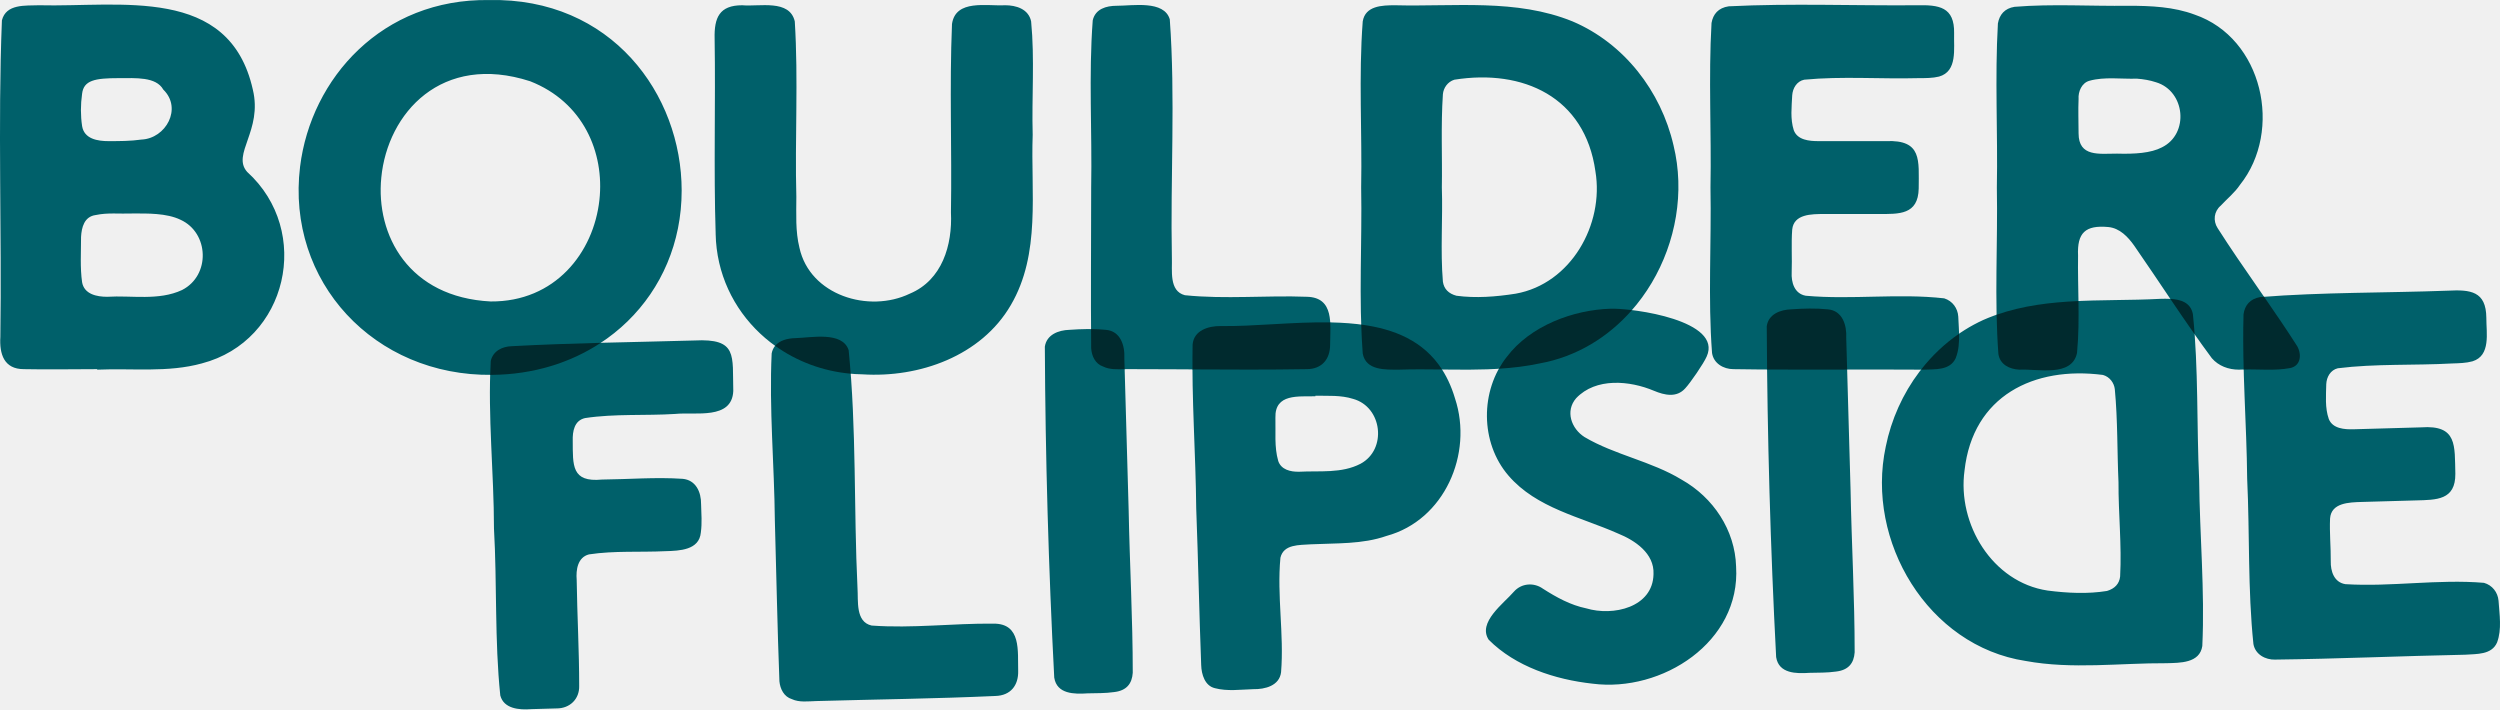
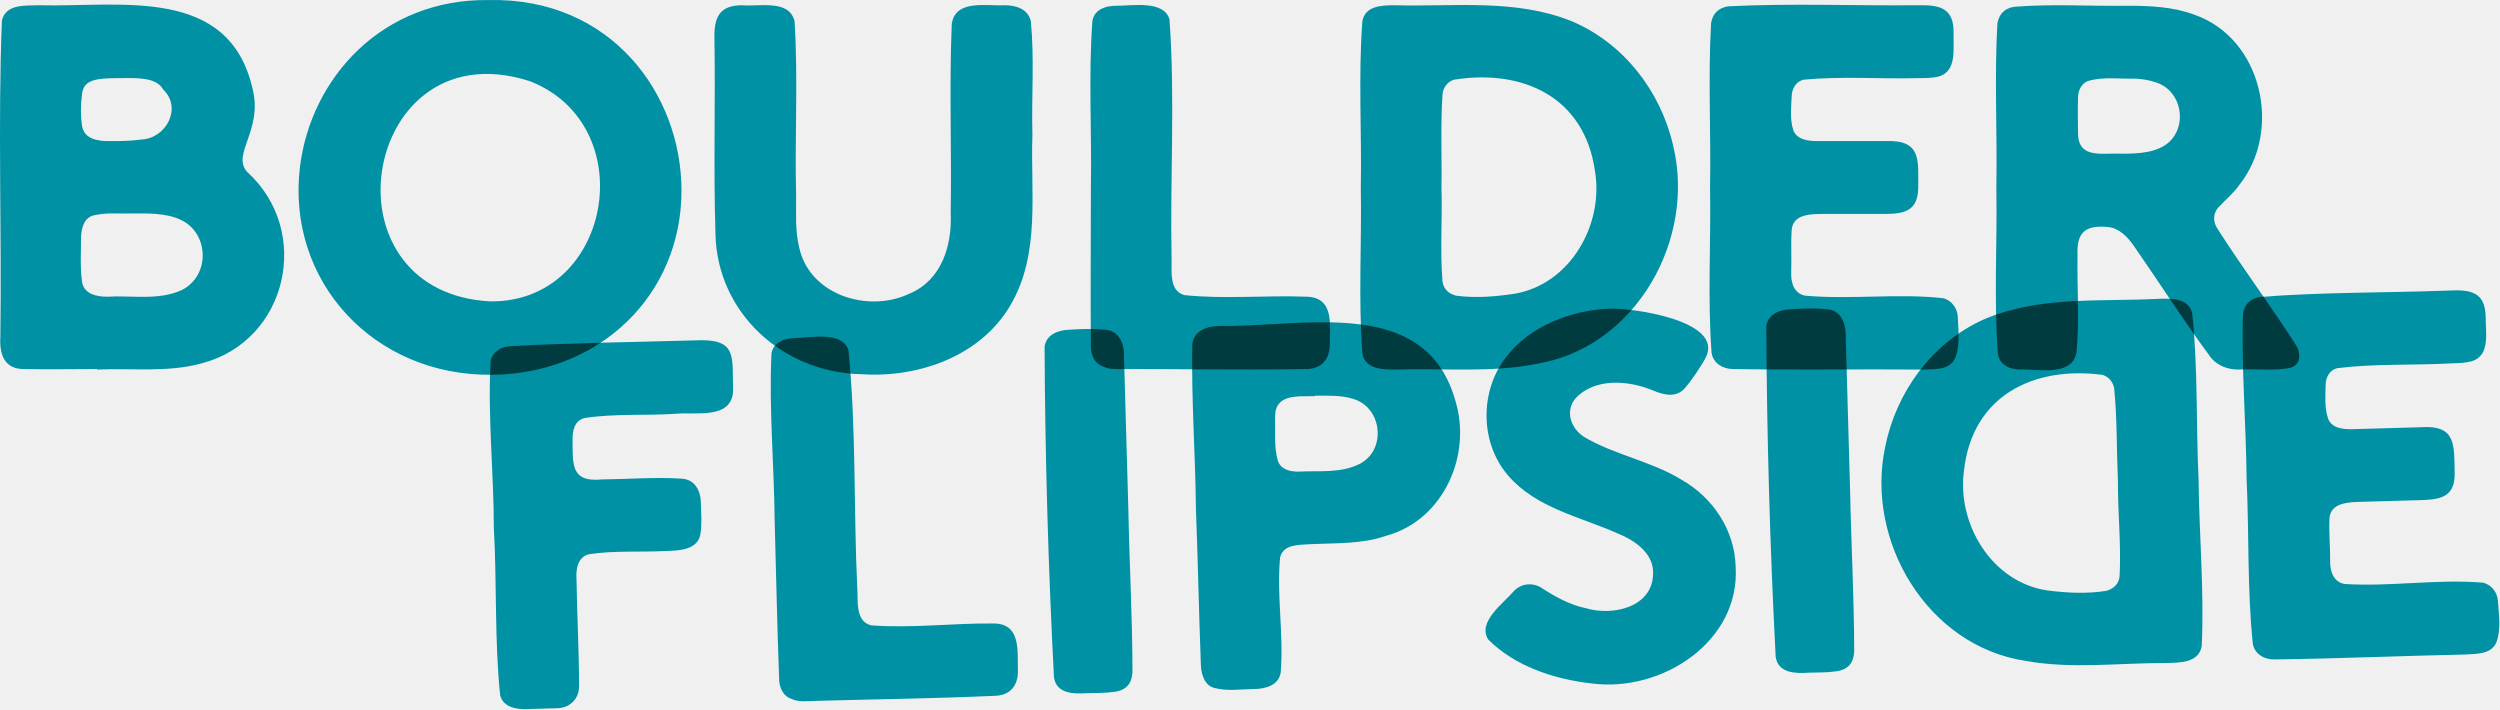
- <svg xmlns="http://www.w3.org/2000/svg" id="Layer_1" data-name="Layer 1" viewBox="0 0 2420.37 686.78">
+ <svg xmlns="http://www.w3.org/2000/svg" width="2421" height="687" viewBox="0 0 2421 687" fill="none">
+   <g id="Layer_1" clip-path="url(#clip0_0_1)">
+     <path id="Vector" d="M513.97 686.58C502.9 687.4 487.74 686.32 484.35 673.3C478.8 620.01 481.29 565.49 478.24 511.62C478.22 457.67 472.12 402.89 475.14 349.36C477.39 339.72 486.34 335.43 495.41 335.17C554.31 331.98 613.28 331.32 672.23 329.64C714.52 327.43 708.95 344.23 709.92 378.49C708.71 406.76 673.18 398.69 653.58 400.76C624.89 402.58 595.08 400.41 566.47 404.75C555.95 407.07 554.23 417.7 554.49 426.77C554.66 450.46 553.12 467.15 582.78 464.28C608.99 464.04 634.64 461.8 660.91 463.57C673.55 464.72 678.92 476.17 678.76 488.27C679.02 497.34 679.78 506.39 678.52 515.5C676.99 532.69 657.85 533.23 644.25 533.62C619.58 534.82 594.82 533.01 570.22 536.73C559.21 539.57 557.54 551.71 558.31 561.27C558.78 595.54 560.76 629.77 560.73 664.06C561.09 676.66 551.77 686 538.66 685.86L513.97 686.56V686.58ZM766.68 676.87C759.05 674.57 755.31 667.11 754.59 659.57C752.61 607.69 751.64 555.79 750.17 503.9C749.65 449.97 744.57 395.66 747.09 342.14C749.29 330.99 759.79 327.66 769.86 327.38C785.48 326.94 815.55 320.54 821.62 339.02C829.32 414.94 826.49 492.66 830.18 569.2C831.04 581.78 828.09 602.03 843.82 605.62C883.23 608.53 922.92 603.37 961.75 603.78C988.97 603.51 985.19 630.34 985.74 649.49C986.14 663.6 978.35 673.4 963.74 673.81C905.83 676.46 847.87 677.1 790.43 678.73C782.37 678.96 773.83 680.21 766.68 676.88V676.87ZM1020.66 656.05C1015.12 549.82 1012.07 442.51 1011.56 335.64C1013.25 324 1024.72 319.64 1035.3 319.33C1046.87 318.5 1058.96 318.15 1070.6 319.33C1084.75 320.44 1089.18 334.43 1088.53 347.06L1092.71 494.17C1093.7 546.58 1096.7 598.93 1096.67 651.37C1095.96 661.98 1090.61 668.69 1078.55 670.04C1070.01 671.29 1061.43 671.03 1052.87 671.27C1040.29 672.13 1023.15 672.11 1020.67 656.05H1020.66ZM1176.17 666.25C1166.53 664 1163.19 653 1162.93 643.94C1161 593.57 1160.07 543.18 1158.12 492.31C1157.62 439.38 1153.6 386.56 1154.62 333.59C1155.75 319.94 1169.74 315.51 1181.84 315.67C1261.04 316.95 1379.14 285.86 1408.71 385.86C1426.36 439.31 1398.44 503.63 1342.4 518.84C1318.94 527.07 1293.69 525.77 1269.02 526.98C1257.95 527.8 1242.79 526.72 1239.64 539.92C1236.15 576.83 1243.25 613.94 1240.27 650.83C1238.63 663.99 1224.61 667.41 1213.51 667.22C1200.92 667.58 1188.36 669.45 1176.17 666.26V666.25ZM1237.48 446.19C1240.24 454.68 1249.38 456.94 1257.95 456.7C1277.58 455.64 1298.84 458.56 1317.23 448.97C1343.06 435.13 1338.36 393.92 1309.9 386.15C1298.2 382.45 1285.62 383.31 1273.51 383.15V383.65C1257.4 384.11 1234.11 380.74 1234.79 404.41C1235.18 418.01 1233.58 432.68 1237.49 446.18L1237.48 446.19ZM1441.3 619.39C1430.23 602.56 1455.93 584.18 1465.69 572.81C1473.02 564.53 1485.09 563.69 1493.85 569.99C1506.69 578.2 1520.52 585.87 1535.73 588.97C1561.67 596.8 1600.24 588.14 1600.84 555.86C1601.78 535.67 1582.77 523.1 1566.44 516.5C1530.19 500.39 1487.59 492.02 1460.48 460.52C1432.85 428.53 1432.93 378.11 1458.73 345.61C1481.56 315.21 1523.48 299.9 1559.25 298.89C1581.92 298.25 1667.98 310.42 1652.33 345.15C1649.49 351.79 1636.42 370.81 1631.53 375.99C1623.22 385.3 1611.55 382.61 1601.35 378.36C1577.87 368.44 1545.01 365.34 1525.92 385.55C1515.18 397.96 1521.21 414.93 1534.05 423.13C1563.28 440.45 1598.75 446.5 1627.99 464.33C1658.73 481.61 1679.8 513.28 1680.8 548.54C1685.39 621.52 1609.14 670.57 1541.84 661.9C1505.42 657.89 1467.25 645.36 1441.3 619.38V619.39ZM1719.57 636.19C1714.03 529.96 1710.98 422.65 1710.47 315.78C1712.16 304.14 1723.63 299.78 1734.21 299.47C1745.78 298.64 1757.87 298.29 1769.51 299.47C1783.66 300.58 1788.09 314.57 1787.44 327.2L1791.62 474.31C1792.61 526.72 1795.61 579.07 1795.58 631.51C1794.87 642.12 1789.52 648.83 1777.46 650.18C1768.92 651.43 1760.34 651.17 1751.78 651.41C1739.2 652.27 1722.06 652.25 1719.58 636.19H1719.57ZM2097.34 642.09C2052.46 641.85 2006.25 648.21 1961.14 639.91C1866.44 625.46 1806.08 523.81 1825.67 432.5C1836.27 379.76 1870.73 332.4 1920 309.82C1973.78 286.11 2033.96 292.46 2091.35 289.32C2103.94 288.96 2120.08 289.01 2123.03 304.05C2128.58 357.34 2126.58 411.34 2129.11 464.72C2129.62 518.15 2134.68 571.96 2132.16 625.47C2129.61 642.18 2110.44 641.72 2097.34 642.09ZM2051.02 466.94C2049.67 437.23 2050.33 406.96 2047.45 376.79C2046.77 370.76 2042.57 364.83 2035.96 363C1969.16 354.31 1909.98 383.22 1901.95 455.55C1894.85 507.18 1928.72 563.7 1982.4 571.75C2001.63 574.23 2021.32 575.18 2039.89 572.13C2047.39 569.9 2051.8 565.24 2052.6 558.16C2054.26 527.86 2050.87 497.2 2051.02 466.94ZM2202.75 638.6C2193.18 638.87 2183.45 633.6 2181.65 623.57C2176.12 570.79 2178.11 516.78 2175.59 463.41C2175.1 410.48 2170.55 357.17 2172.08 304.18C2173.35 295.57 2178.21 289.38 2188.25 287.59C2248.62 282.85 2309.65 283.64 2370.09 281.41C2391.74 280.29 2406.91 281.88 2407.14 307.58C2407.05 322.21 2411.71 344.26 2393.72 349.81C2387.72 351.49 2380.66 351.69 2374.11 351.88C2337.36 353.93 2299.99 351.97 2263.32 356.54C2256.31 358.25 2252.47 364.92 2252.16 371.98C2251.97 383.08 2250.79 394.71 2254.63 405.69C2258.43 415.16 2270.05 415.84 2278.61 415.6L2344.1 413.74C2379.32 411.23 2376.37 431.48 2377.14 458.68C2377.37 484.39 2358.7 483.91 2339.05 484.47L2286.66 485.96C2274.07 486.32 2256.94 486.8 2255.85 501.96C2255.23 515.59 2256.64 529.67 2256.52 543.28C2256.29 552.87 2259.63 563.87 2270.77 565.56C2315.22 568.33 2360.37 560.49 2404.85 564.27C2412.98 566.56 2418.22 573.47 2418.95 581.51C2419.84 595.1 2422.26 609.15 2417.58 621.89C2412.38 634.14 2397.73 633.04 2386.66 633.86C2325.18 635.1 2264.25 637.84 2202.76 638.58L2202.75 638.6Z" fill="#0092A4" />
+     <path id="Vector_2" d="M94.091 357.39C70.401 357.39 46.721 357.89 23.031 357.39C3.881 357.39 -0.659 342.77 0.351 326.14C1.851 224.33 -2.179 121.51 1.851 19.71C5.891 3.58 24.541 5.59 37.641 5.09C116.261 7.11 222.101 -14.57 244.781 86.74C254.361 126.55 224.121 149.23 239.241 166.37C302.741 223.83 278.551 330.17 195.391 351.84C162.631 360.91 127.861 356.38 94.091 357.89V357.39ZM79.471 273.22C81.491 284.81 93.581 287.33 103.661 287.33C127.351 285.82 153.561 291.36 176.241 280.78C203.961 266.67 202.451 225.34 174.731 212.74C161.121 206.19 142.471 206.69 128.871 206.69C114.761 207.19 104.681 205.68 92.581 208.2C81.491 209.71 78.971 220.3 78.471 229.37C78.471 243.99 77.461 259.11 79.481 273.22H79.471ZM105.181 136.63C115.761 136.63 126.351 136.63 136.931 135.12C160.621 134.11 176.751 104.88 158.101 86.74C151.041 74.14 131.391 75.65 114.761 75.65C92.081 75.65 80.991 77.67 79.481 90.77C77.971 101.35 77.971 111.94 79.481 122.02C81.501 134.62 94.601 136.64 105.181 136.64V136.63ZM290.521 161.33C301.101 75.65 370.151 -1.46 473.471 0.05C591.911 -2.47 659.951 91.27 659.951 184.51C659.951 285.31 581.331 361.92 476.491 362.92C362.591 364.43 276.911 272.71 290.521 161.32V161.33ZM474.981 291.86C537.481 292.37 574.771 244.49 580.321 193.58C585.361 147.72 564.701 98.83 513.291 78.67C427.611 50.95 375.201 109.41 369.151 171.91C363.611 227.85 395.861 287.83 474.991 291.86H474.981ZM692.871 226.35C690.851 163.35 692.871 100.35 691.861 37.35C691.361 17.19 696.401 5.09 718.571 5.09C735.201 6.6 764.431 -0.96 769.471 20.71C773.001 77.16 769.471 134.11 770.981 190.56C770.981 207.19 769.971 223.82 774.001 239.95C784.081 285.81 841.031 303.45 880.851 284.3C912.101 271.2 922.181 237.43 920.661 205.67C921.671 144.69 919.151 84.21 921.671 23.22C925.201 -0.97 955.441 6.08 973.081 5.08C983.661 5.08 995.761 8.61 998.281 20.7C1001.81 56.99 998.781 94.28 999.791 130.57C997.781 186.01 1007.85 245.48 978.621 295.38C949.891 344.77 889.921 365.94 834.981 362.41C758.881 361.4 694.361 303.44 692.851 226.33L692.871 226.35ZM1068.01 354.86C1060.45 352.34 1056.92 344.78 1056.42 337.22C1055.92 285.31 1056.42 233.4 1056.42 181.48C1057.43 127.55 1053.9 73.12 1057.93 19.7C1060.45 8.61 1071.03 5.59 1081.11 5.59C1096.73 5.59 1126.97 0.05 1132.52 18.69C1138.06 94.79 1133.02 172.41 1134.54 249.02C1135.04 261.62 1131.52 281.78 1147.14 285.81C1186.45 289.84 1226.27 285.81 1265.08 287.32C1292.29 287.82 1287.76 314.53 1287.76 333.69C1287.76 347.8 1279.7 357.38 1265.08 357.38C1207.12 358.39 1149.16 357.38 1091.7 357.38C1083.64 357.38 1075.07 358.39 1068.01 354.86ZM1319.32 342.26C1315.29 288.84 1318.82 234.91 1317.81 181.48C1318.82 128.06 1315.29 74.13 1319.32 20.71C1321.84 5.59 1337.97 5.09 1350.57 5.09C1408.03 6.6 1468 -1.46 1522.43 20.71C1572.32 41.88 1608.11 88.24 1620.2 140.66C1642.38 231.38 1584.92 334.7 1490.67 351.84C1445.81 361.42 1399.45 356.38 1354.59 357.89C1341.49 357.89 1322.33 358.9 1319.31 342.27L1319.32 342.26ZM1396.94 272.71C1397.95 279.77 1402.48 284.3 1410.04 286.32C1428.69 288.84 1448.34 287.33 1467.49 284.31C1520.91 274.73 1553.17 217.28 1544.6 165.87C1534.52 93.8 1474.54 66.58 1408.02 77.17C1401.47 79.19 1397.44 85.23 1396.93 91.28C1394.91 121.52 1396.43 151.76 1395.92 181.49C1396.93 211.73 1394.41 242.48 1396.93 272.71H1396.94ZM1678.17 357.39C1668.59 357.39 1659.02 351.85 1657.51 341.77C1653.48 288.85 1657.01 234.92 1656 181.5C1657.01 128.58 1653.98 75.16 1657.01 22.24C1658.52 13.67 1663.56 7.62 1673.64 6.11C1734.12 3.09 1795.1 5.6 1855.58 5.1C1877.25 4.6 1892.37 6.61 1891.87 32.31C1891.37 46.93 1895.4 69.1 1877.25 74.14C1871.2 75.65 1864.15 75.65 1857.59 75.65C1820.8 76.66 1783.5 73.63 1746.71 77.16C1739.65 78.67 1735.62 85.22 1735.12 92.28C1734.62 103.37 1733.1 114.96 1736.63 126.05C1740.16 135.63 1751.75 136.63 1760.32 136.63H1825.84C1861.12 135.12 1857.59 155.28 1857.59 182.49C1857.09 208.19 1838.44 207.19 1818.78 207.19H1766.36C1753.76 207.19 1736.62 207.19 1735.11 222.31C1734.1 235.92 1735.11 250.03 1734.61 263.64C1734.11 273.22 1737.13 284.31 1748.22 286.32C1792.57 290.35 1837.93 283.8 1882.28 288.84C1890.34 291.36 1895.38 298.41 1895.89 306.48C1896.39 320.09 1898.41 334.2 1893.37 346.8C1887.83 358.9 1873.21 357.39 1862.12 357.89C1800.63 357.39 1739.65 358.39 1678.16 357.39H1678.17ZM1934.76 342.77C1930.73 289.35 1934.26 235.42 1933.25 181.49C1934.26 128.57 1931.23 75.65 1934.26 22.73C1935.77 14.16 1940.81 8.11 1950.39 6.6C1987.18 3.58 2023.97 6.1 2060.76 5.59C2082.43 5.59 2104.61 6.6 2124.77 14.16C2190.79 36.84 2210.45 126.55 2168.62 178.97C2163.58 186.53 2156.02 192.58 2149.97 199.13C2143.42 204.67 2142.41 213.75 2146.95 220.8C2171.65 259.61 2199.37 296.4 2224.06 335.21C2228.6 343.27 2227.59 354.36 2217 356.38C2200.87 359.4 2183.74 356.89 2167.61 357.89C2157.53 357.89 2147.96 354.36 2141.4 346.8C2115.19 311.52 2091.51 274.22 2066.3 237.94C2060.25 229.37 2052.19 220.8 2041.1 219.8C2018.92 217.78 2010.86 225.34 2011.87 247.52C2011.37 278.77 2013.89 310.52 2010.86 341.77C2005.82 365.46 1972.56 356.89 1954.92 357.9C1945.34 357.4 1936.27 352.86 1934.76 342.78V342.77ZM2049.67 148.73C2066.81 149.23 2082.43 148.23 2093.01 142.68C2119.72 129.58 2115.69 88.25 2087.47 79.68C2081.42 77.66 2075.37 76.66 2068.82 76.15C2053.7 76.65 2037.57 74.13 2022.96 78.17C2015.4 80.19 2011.87 88.75 2012.37 95.81C2011.87 106.9 2012.37 117.99 2012.37 129.07C2012.37 152.25 2032.53 148.73 2049.67 148.73Z" fill="#0092A4" />
+     <g id="Group">
+       <path id="Vector_3" d="M1265.07 357.39C1279.69 357.39 1287.75 347.81 1287.75 333.7C1287.75 326.96 1288.31 319.29 1287.85 312.14C1251.74 311.48 1213.65 316.18 1181.84 315.67C1169.73 315.51 1155.74 319.94 1154.62 333.59C1154.47 341.61 1154.46 349.63 1154.5 357.64C1191.27 357.85 1228.17 358.03 1265.07 357.39Z" fill="#003C3F" />
+       <path id="Vector_4" d="M1088.82 357.42L1088.53 347.06C1089.18 334.43 1084.75 320.44 1070.6 319.33C1065.89 318.85 1061.11 318.63 1056.32 318.58C1056.35 324.79 1056.36 331 1056.42 337.22C1056.92 344.78 1060.45 352.34 1068.01 354.86C1074.23 357.97 1081.63 357.56 1088.82 357.42Z" fill="#003C3F" />
+       <path id="Vector_5" d="M1317.85 314.23C1318.16 323.59 1318.62 332.93 1319.32 342.26C1322.34 358.89 1341.5 357.88 1354.6 357.88C1368.32 357.42 1382.19 357.57 1396.11 357.73C1378.33 330.1 1349.98 318.49 1317.84 314.23H1317.85Z" fill="#003C3F" />
+       <path id="Vector_6" d="M2217 356.38C2227.58 354.36 2228.59 343.28 2224.06 335.21C2213.74 319 2202.89 303.13 2191.96 287.33C2190.72 287.42 2189.49 287.48 2188.25 287.58C2178.22 289.38 2173.35 295.57 2172.08 304.17C2171.57 321.99 2171.75 339.84 2172.22 357.71C2186.98 357.33 2202.4 359.11 2217 356.37V356.38Z" fill="#003C3F" />
+       <path id="Vector_7" d="M1769.5 299.48C1757.87 298.3 1745.78 298.64 1734.21 299.48C1723.63 299.78 1712.16 304.14 1710.47 315.78C1710.54 329.76 1710.65 343.75 1710.81 357.74C1736.67 357.91 1762.48 357.85 1788.3 357.79L1787.43 327.21C1788.08 314.59 1783.65 300.59 1769.5 299.48Z" fill="#003C3F" />
+       <path id="Vector_8" d="M2123.03 304.05C2120.82 292.77 2111.19 289.92 2101.2 289.35C2108.97 300.86 2116.79 312.33 2124.75 323.67C2124.27 317.12 2123.71 310.58 2123.03 304.05Z" fill="#003C3F" />
+       <path id="Vector_9" d="M750.459 334.81C771.369 349.82 796.549 359.4 823.599 361.8C823.019 354.19 822.379 346.59 821.619 339.01C815.549 320.53 785.479 326.93 769.859 327.37C762.469 327.58 754.869 329.44 750.459 334.81Z" fill="#003C3F" />
+       <path id="Vector_10" d="M476.49 362.93C516.28 362.55 552.27 351.26 581.65 331.9C552.9 332.66 524.15 333.62 495.42 335.17C486.35 335.43 477.4 339.72 475.15 349.36C474.9 353.87 474.73 358.4 474.59 362.93C475.22 362.93 475.85 362.93 476.49 362.93Z" fill="#003C3F" />
+       <path id="Vector_11" d="M1893.38 346.8C1896.38 339.29 1896.87 331.24 1896.68 323.08C1882.66 332.71 1870.3 344.51 1859.87 357.88C1860.62 357.88 1861.37 357.88 1862.13 357.89C1873.22 357.39 1887.83 358.9 1893.38 346.8Z" fill="#003C3F" />
+       <path id="Vector_12" d="M1579.94 300.22C1571.31 299.17 1563.93 298.76 1559.25 298.89C1523.48 299.91 1481.56 315.22 1458.73 345.61C1455.88 349.2 1453.37 353.01 1451.15 356.99C1464.41 356.16 1477.61 354.63 1490.69 351.84C1526.57 345.32 1557.1 326.28 1579.95 300.22H1579.94Z" fill="#003C3F" />
+       <path id="Vector_13" d="M1934.76 342.77C1936.27 352.85 1945.34 357.39 1954.92 357.89C1972.56 356.88 2005.82 365.45 2010.86 341.76C2012.47 325.08 2012.5 308.26 2012.26 291.44C1985.23 292.69 1958.51 295.79 1933.01 304.71C1933.28 317.42 1933.8 330.11 1934.75 342.77H1934.76Z" fill="#003C3F" />
+     </g>
+   </g>
  <defs>
-     <style>
-       .cls-1 {
-         fill: #00606A;
-       }
- 
-       .cls-2 {
-         fill: #002A2E;
-       }
-     </style>
+     <clipPath id="clip0_0_1">
+       <rect width="2420.37" height="686.78" fill="white" />
+     </clipPath>
  </defs>
-   <path class="cls-1" d="M513.97,686.58c-11.07.82-26.23-.26-29.62-13.28-5.55-53.29-3.06-107.81-6.11-161.68-.02-53.95-6.12-108.73-3.1-162.26,2.25-9.64,11.2-13.93,20.27-14.19,58.9-3.19,117.87-3.85,176.82-5.53,42.29-2.21,36.72,14.59,37.69,48.85-1.21,28.27-36.74,20.2-56.34,22.27-28.69,1.82-58.5-.35-87.11,3.99-10.52,2.32-12.24,12.95-11.98,22.02.17,23.69-1.37,40.38,28.29,37.51,26.21-.24,51.86-2.48,78.13-.71,12.64,1.15,18.01,12.6,17.85,24.7.26,9.07,1.02,18.12-.24,27.23-1.53,17.19-20.67,17.73-34.27,18.12-24.67,1.2-49.43-.61-74.03,3.11-11.01,2.84-12.68,14.98-11.91,24.54.47,34.27,2.45,68.5,2.42,102.79.36,12.6-8.96,21.94-22.07,21.8l-24.69.7ZM766.68,676.87c-7.63-2.3-11.37-9.76-12.09-17.3-1.98-51.88-2.95-103.78-4.42-155.67-.52-53.93-5.6-108.24-3.08-161.76,2.2-11.15,12.7-14.48,22.77-14.76,15.62-.44,45.69-6.84,51.76,11.64,7.7,75.92,4.87,153.64,8.56,230.18.86,12.58-2.09,32.83,13.64,36.42,39.41,2.91,79.1-2.25,117.93-1.84,27.22-.27,23.44,26.56,23.99,45.71.4,14.11-7.39,23.91-22,24.32-57.91,2.65-115.87,3.29-173.31,4.92-8.06.23-16.6,1.48-23.75-1.85ZM1020.66,656.05c-5.54-106.23-8.59-213.54-9.1-320.41,1.69-11.64,13.16-16,23.74-16.31,11.57-.83,23.66-1.18,35.3,0,14.15,1.11,18.58,15.1,17.93,27.73l4.18,147.11c.99,52.41,3.99,104.76,3.96,157.2-.71,10.61-6.06,17.32-18.12,18.67-8.54,1.25-17.12.99-25.68,1.23-12.58.86-29.72.84-32.2-15.22ZM1176.17,666.25c-9.64-2.25-12.98-13.25-13.24-22.31-1.93-50.37-2.86-100.76-4.81-151.63-.5-52.93-4.52-105.75-3.5-158.72,1.13-13.65,15.12-18.08,27.22-17.92,79.2,1.28,197.3-29.81,226.87,70.19,17.65,53.45-10.27,117.77-66.31,132.98-23.46,8.23-48.71,6.93-73.38,8.14-11.07.82-26.23-.26-29.38,12.94-3.49,36.91,3.61,74.02.63,110.91-1.64,13.16-15.66,16.58-26.76,16.39-12.59.36-25.15,2.23-37.34-.96ZM1237.48,446.19c2.76,8.49,11.9,10.75,20.47,10.51,19.63-1.06,40.89,1.86,59.28-7.73,25.83-13.84,21.13-55.05-7.33-62.82-11.7-3.7-24.28-2.84-36.39-3v.5c-16.11.46-39.4-2.91-38.72,20.76.39,13.6-1.21,28.27,2.7,41.77ZM1441.3,619.39c-11.07-16.83,14.63-35.21,24.39-46.58,7.33-8.28,19.4-9.12,28.16-2.82,12.84,8.21,26.67,15.88,41.88,18.98,25.94,7.83,64.51-.83,65.11-33.11.94-20.19-18.07-32.76-34.4-39.36-36.25-16.11-78.85-24.48-105.96-55.98-27.63-31.99-27.55-82.41-1.75-114.91,22.83-30.4,64.75-45.71,100.52-46.72,22.67-.64,108.73,11.53,93.08,46.26-2.84,6.64-15.91,25.66-20.8,30.84-8.31,9.31-19.98,6.62-30.18,2.37-23.48-9.92-56.34-13.02-75.43,7.19-10.74,12.41-4.71,29.38,8.13,37.58,29.23,17.32,64.7,23.37,93.94,41.2,30.74,17.28,51.81,48.95,52.81,84.21,4.59,72.98-71.66,122.03-138.96,113.36-36.42-4.01-74.59-16.54-100.54-42.52ZM1719.57,636.19c-5.54-106.23-8.59-213.54-9.1-320.41,1.69-11.64,13.16-16,23.74-16.31,11.57-.83,23.66-1.18,35.3,0,14.15,1.11,18.58,15.1,17.93,27.73l4.18,147.11c.99,52.41,3.99,104.76,3.96,157.2-.71,10.61-6.06,17.32-18.12,18.67-8.54,1.25-17.12.99-25.68,1.23-12.58.86-29.72.84-32.2-15.22ZM2097.34,642.09c-44.88-.24-91.09,6.12-136.2-2.18-94.7-14.45-155.06-116.1-135.47-207.41,10.6-52.74,45.06-100.1,94.33-122.68,53.78-23.71,113.96-17.36,171.35-20.5,12.59-.36,28.73-.31,31.68,14.73,5.55,53.29,3.55,107.29,6.08,160.67.51,53.43,5.57,107.24,3.05,160.75-2.55,16.71-21.72,16.25-34.82,16.62ZM2051.02,466.94c-1.35-29.71-.69-59.98-3.57-90.15-.68-6.03-4.88-11.96-11.49-13.79-66.8-8.69-125.98,20.22-134.01,92.55-7.1,51.63,26.77,108.15,80.45,116.2,19.23,2.48,38.92,3.43,57.49.38,7.5-2.23,11.91-6.89,12.71-13.97,1.66-30.3-1.73-60.96-1.58-91.22ZM2202.75,638.6c-9.57.27-19.3-5-21.1-15.03-5.53-52.78-3.54-106.79-6.06-160.16-.49-52.93-5.04-106.24-3.51-159.23,1.27-8.61,6.13-14.8,16.17-16.59,60.37-4.74,121.4-3.95,181.84-6.18,21.65-1.12,36.82.47,37.05,26.17-.09,14.63,4.57,36.68-13.42,42.23-6,1.68-13.06,1.88-19.61,2.07-36.75,2.05-74.12.09-110.79,4.66-7.01,1.71-10.85,8.38-11.16,15.44-.19,11.1-1.37,22.73,2.47,33.71,3.8,9.47,15.42,10.15,23.98,9.91l65.49-1.86c35.22-2.51,32.27,17.74,33.04,44.94.23,25.71-18.44,25.23-38.09,25.79l-52.39,1.49c-12.59.36-29.72.84-30.81,16-.62,13.63.79,27.71.67,41.32-.23,9.59,3.11,20.59,14.25,22.28,44.45,2.77,89.6-5.07,134.08-1.29,8.13,2.29,13.37,9.2,14.1,17.24.89,13.59,3.31,27.64-1.37,40.38-5.2,12.25-19.85,11.15-30.92,11.97-61.48,1.24-122.41,3.98-183.9,4.72Z" />
-   <path class="cls-1" d="M94.09,357.39c-23.69,0-47.37.5-71.06,0-19.15,0-23.69-14.62-22.68-31.25C1.85,224.33-2.18,121.51,1.85,19.71,5.89,3.58,24.54,5.59,37.64,5.09c78.62,2.02,184.46-19.66,207.14,81.65,9.58,39.81-20.66,62.49-5.54,79.63,63.5,57.46,39.31,163.8-43.85,185.47-32.76,9.07-67.53,4.54-101.3,6.05v-.5ZM79.47,273.22c2.02,11.59,14.11,14.11,24.19,14.11,23.69-1.51,49.9,4.03,72.58-6.55,27.72-14.11,26.21-55.44-1.51-68.04-13.61-6.55-32.26-6.05-45.86-6.05-14.11.5-24.19-1.01-36.29,1.51-11.09,1.51-13.61,12.1-14.11,21.17,0,14.62-1.01,29.74,1.01,43.85ZM105.18,136.63c10.58,0,21.17,0,31.75-1.51,23.69-1.01,39.82-30.24,21.17-48.38-7.06-12.6-26.71-11.09-43.34-11.09-22.68,0-33.77,2.02-35.28,15.12-1.51,10.58-1.51,21.17,0,31.25,2.02,12.6,15.12,14.62,25.7,14.62ZM290.52,161.33C301.1,75.65,370.15-1.46,473.47.05c118.44-2.52,186.48,91.22,186.48,184.46,0,100.8-78.62,177.41-183.46,178.41-113.9,1.51-199.58-90.21-185.97-201.6ZM474.98,291.86c62.5.51,99.79-47.37,105.34-98.28,5.04-45.86-15.62-94.75-67.03-114.91-85.68-27.72-138.09,30.74-144.14,93.24-5.54,55.94,26.71,115.92,105.84,119.95ZM692.87,226.35c-2.02-63,0-126-1.01-189-.5-20.16,4.54-32.26,26.71-32.26,16.63,1.51,45.86-6.05,50.9,15.62,3.53,56.45,0,113.4,1.51,169.85,0,16.63-1.01,33.26,3.02,49.39,10.08,45.86,67.03,63.5,106.85,44.35,31.25-13.1,41.33-46.87,39.81-78.63,1.01-60.98-1.51-121.46,1.01-182.45,3.53-24.19,33.77-17.14,51.41-18.14,10.58,0,22.68,3.53,25.2,15.62,3.53,36.29.5,73.58,1.51,109.87-2.01,55.44,8.06,114.91-21.17,164.81-28.73,49.39-88.7,70.56-143.64,67.03-76.1-1.01-140.62-58.97-142.13-136.08ZM1068.01,354.86c-7.56-2.52-11.09-10.08-11.59-17.64-.5-51.91,0-103.82,0-155.74,1.01-53.93-2.52-108.36,1.51-161.78,2.52-11.09,13.1-14.11,23.18-14.11,15.62,0,45.86-5.54,51.41,13.1,5.54,76.1.5,153.72,2.02,230.33.5,12.6-3.02,32.76,12.6,36.79,39.31,4.03,79.13,0,117.94,1.51,27.21.5,22.68,27.21,22.68,46.37,0,14.11-8.06,23.69-22.68,23.69-57.96,1.01-115.92,0-173.38,0-8.06,0-16.63,1.01-23.69-2.52ZM1319.32,342.26c-4.03-53.42-.5-107.35-1.51-160.78,1.01-53.42-2.52-107.35,1.51-160.77,2.52-15.12,18.65-15.62,31.25-15.62,57.46,1.51,117.43-6.55,171.86,15.62,49.89,21.17,85.68,67.53,97.77,119.95,22.18,90.72-35.28,194.04-129.53,211.18-44.86,9.58-91.22,4.54-136.08,6.05-13.1,0-32.26,1.01-35.28-15.62ZM1396.94,272.71c1.01,7.06,5.54,11.59,13.1,13.61,18.65,2.52,38.3,1.01,57.45-2.01,53.42-9.58,85.68-67.03,77.11-118.44-10.08-72.07-70.06-99.29-136.58-88.7-6.55,2.02-10.58,8.06-11.09,14.11-2.02,30.24-.5,60.48-1.01,90.21,1.01,30.24-1.51,60.99,1.01,91.22ZM1678.17,357.39c-9.58,0-19.15-5.54-20.66-15.62-4.03-52.92-.5-106.85-1.51-160.27,1.01-52.92-2.02-106.34,1.01-159.26,1.51-8.57,6.55-14.62,16.63-16.13,60.48-3.02,121.46-.51,181.94-1.01,21.67-.5,36.79,1.51,36.29,27.21-.5,14.62,3.53,36.79-14.62,41.83-6.05,1.51-13.1,1.51-19.66,1.51-36.79,1.01-74.09-2.02-110.88,1.51-7.06,1.51-11.09,8.06-11.59,15.12-.5,11.09-2.02,22.68,1.51,33.77,3.53,9.58,15.12,10.58,23.69,10.58h65.52c35.28-1.51,31.75,18.65,31.75,45.86-.5,25.7-19.15,24.7-38.81,24.7h-52.42c-12.6,0-29.74,0-31.25,15.12-1.01,13.61,0,27.72-.5,41.33-.5,9.58,2.52,20.67,13.61,22.68,44.35,4.03,89.71-2.52,134.06,2.52,8.06,2.52,13.1,9.57,13.61,17.64.5,13.61,2.52,27.72-2.52,40.32-5.54,12.1-20.16,10.59-31.25,11.09-61.49-.5-122.47.5-183.96-.5ZM1934.76,342.77c-4.03-53.42-.5-107.35-1.51-161.28,1.01-52.92-2.02-105.84,1.01-158.76,1.51-8.57,6.55-14.62,16.13-16.13,36.79-3.02,73.58-.5,110.37-1.01,21.67,0,43.85,1.01,64.01,8.57,66.02,22.68,85.68,112.39,43.85,164.81-5.04,7.56-12.6,13.61-18.65,20.16-6.55,5.54-7.56,14.62-3.02,21.67,24.7,38.81,52.42,75.6,77.11,114.41,4.54,8.06,3.53,19.15-7.06,21.17-16.13,3.02-33.26.51-49.39,1.51-10.08,0-19.65-3.53-26.21-11.09-26.21-35.28-49.89-72.58-75.1-108.86-6.05-8.57-14.11-17.14-25.2-18.14-22.18-2.02-30.24,5.54-29.23,27.72-.5,31.25,2.02,63-1.01,94.25-5.04,23.69-38.3,15.12-55.94,16.13-9.58-.5-18.65-5.04-20.16-15.12ZM2049.67,148.73c17.14.5,32.76-.5,43.34-6.05,26.71-13.1,22.68-54.43-5.54-63-6.05-2.02-12.1-3.02-18.65-3.53-15.12.5-31.25-2.02-45.86,2.02-7.56,2.02-11.09,10.58-10.59,17.64-.5,11.09,0,22.18,0,33.26,0,23.18,20.16,19.66,37.3,19.66Z" />
-   <g>
-     <path class="cls-2" d="M1265.07,357.39c14.62,0,22.68-9.58,22.68-23.69,0-6.74.56-14.41.1-21.56-36.11-.66-74.2,4.04-106.01,3.53-12.11-.16-26.1,4.27-27.22,17.92-.15,8.02-.16,16.04-.12,24.05,36.77.21,73.67.39,110.57-.25Z" />
-     <path class="cls-2" d="M1088.82,357.42l-.29-10.36c.65-12.63-3.78-26.62-17.93-27.73-4.71-.48-9.49-.7-14.28-.75.03,6.21.04,12.42.1,18.64.5,7.56,4.03,15.12,11.59,17.64,6.22,3.11,13.62,2.7,20.81,2.56Z" />
-     <path class="cls-2" d="M1317.85,314.23c.31,9.36.77,18.7,1.47,28.03,3.02,16.63,22.18,15.62,35.28,15.62,13.72-.46,27.59-.31,41.51-.15-17.78-27.63-46.13-39.24-78.27-43.5Z" />
-     <path class="cls-2" d="M2217,356.38c10.58-2.02,11.59-13.1,7.06-21.17-10.32-16.21-21.17-32.08-32.1-47.88-1.24.09-2.47.15-3.71.25-10.03,1.8-14.9,7.99-16.17,16.59-.51,17.82-.33,35.67.14,53.54,14.76-.38,30.18,1.4,44.78-1.34Z" />
-     <path class="cls-2" d="M1769.5,299.48c-11.63-1.18-23.72-.84-35.29,0-10.58.3-22.05,4.66-23.74,16.3.07,13.98.18,27.97.34,41.96,25.86.17,51.67.11,77.49.05l-.87-30.58c.65-12.62-3.78-26.62-17.93-27.73Z" />
-     <path class="cls-2" d="M2123.03,304.05c-2.21-11.28-11.84-14.13-21.83-14.7,7.77,11.51,15.59,22.98,23.55,34.32-.48-6.55-1.04-13.09-1.72-19.62Z" />
-     <path class="cls-2" d="M750.46,334.81c20.91,15.01,46.09,24.59,73.14,26.99-.58-7.61-1.22-15.21-1.98-22.79-6.07-18.48-36.14-12.08-51.76-11.64-7.39.21-14.99,2.07-19.4,7.44Z" />
-     <path class="cls-2" d="M476.49,362.93c39.79-.38,75.78-11.67,105.16-31.03-28.75.76-57.5,1.72-86.23,3.27-9.07.26-18.02,4.55-20.27,14.19-.25,4.51-.42,9.04-.56,13.57.63,0,1.26,0,1.9,0Z" />
-     <path class="cls-2" d="M1893.38,346.8c3-7.51,3.49-15.56,3.3-23.72-14.02,9.63-26.38,21.43-36.81,34.8.75,0,1.5,0,2.26.01,11.09-.5,25.7,1.01,31.25-11.09Z" />
-     <path class="cls-2" d="M1579.94,300.22c-8.63-1.05-16.01-1.46-20.69-1.33-35.77,1.02-77.69,16.33-100.52,46.72-2.85,3.59-5.36,7.4-7.58,11.38,13.26-.83,26.46-2.36,39.54-5.15,35.88-6.52,66.41-25.56,89.26-51.62Z" />
-     <path class="cls-2" d="M1934.76,342.77c1.51,10.08,10.58,14.62,20.16,15.12,17.64-1.01,50.9,7.56,55.94-16.13,1.61-16.68,1.64-33.5,1.4-50.32-27.03,1.25-53.75,4.35-79.25,13.27.27,12.71.79,25.4,1.74,38.06Z" />
-   </g>
</svg>
